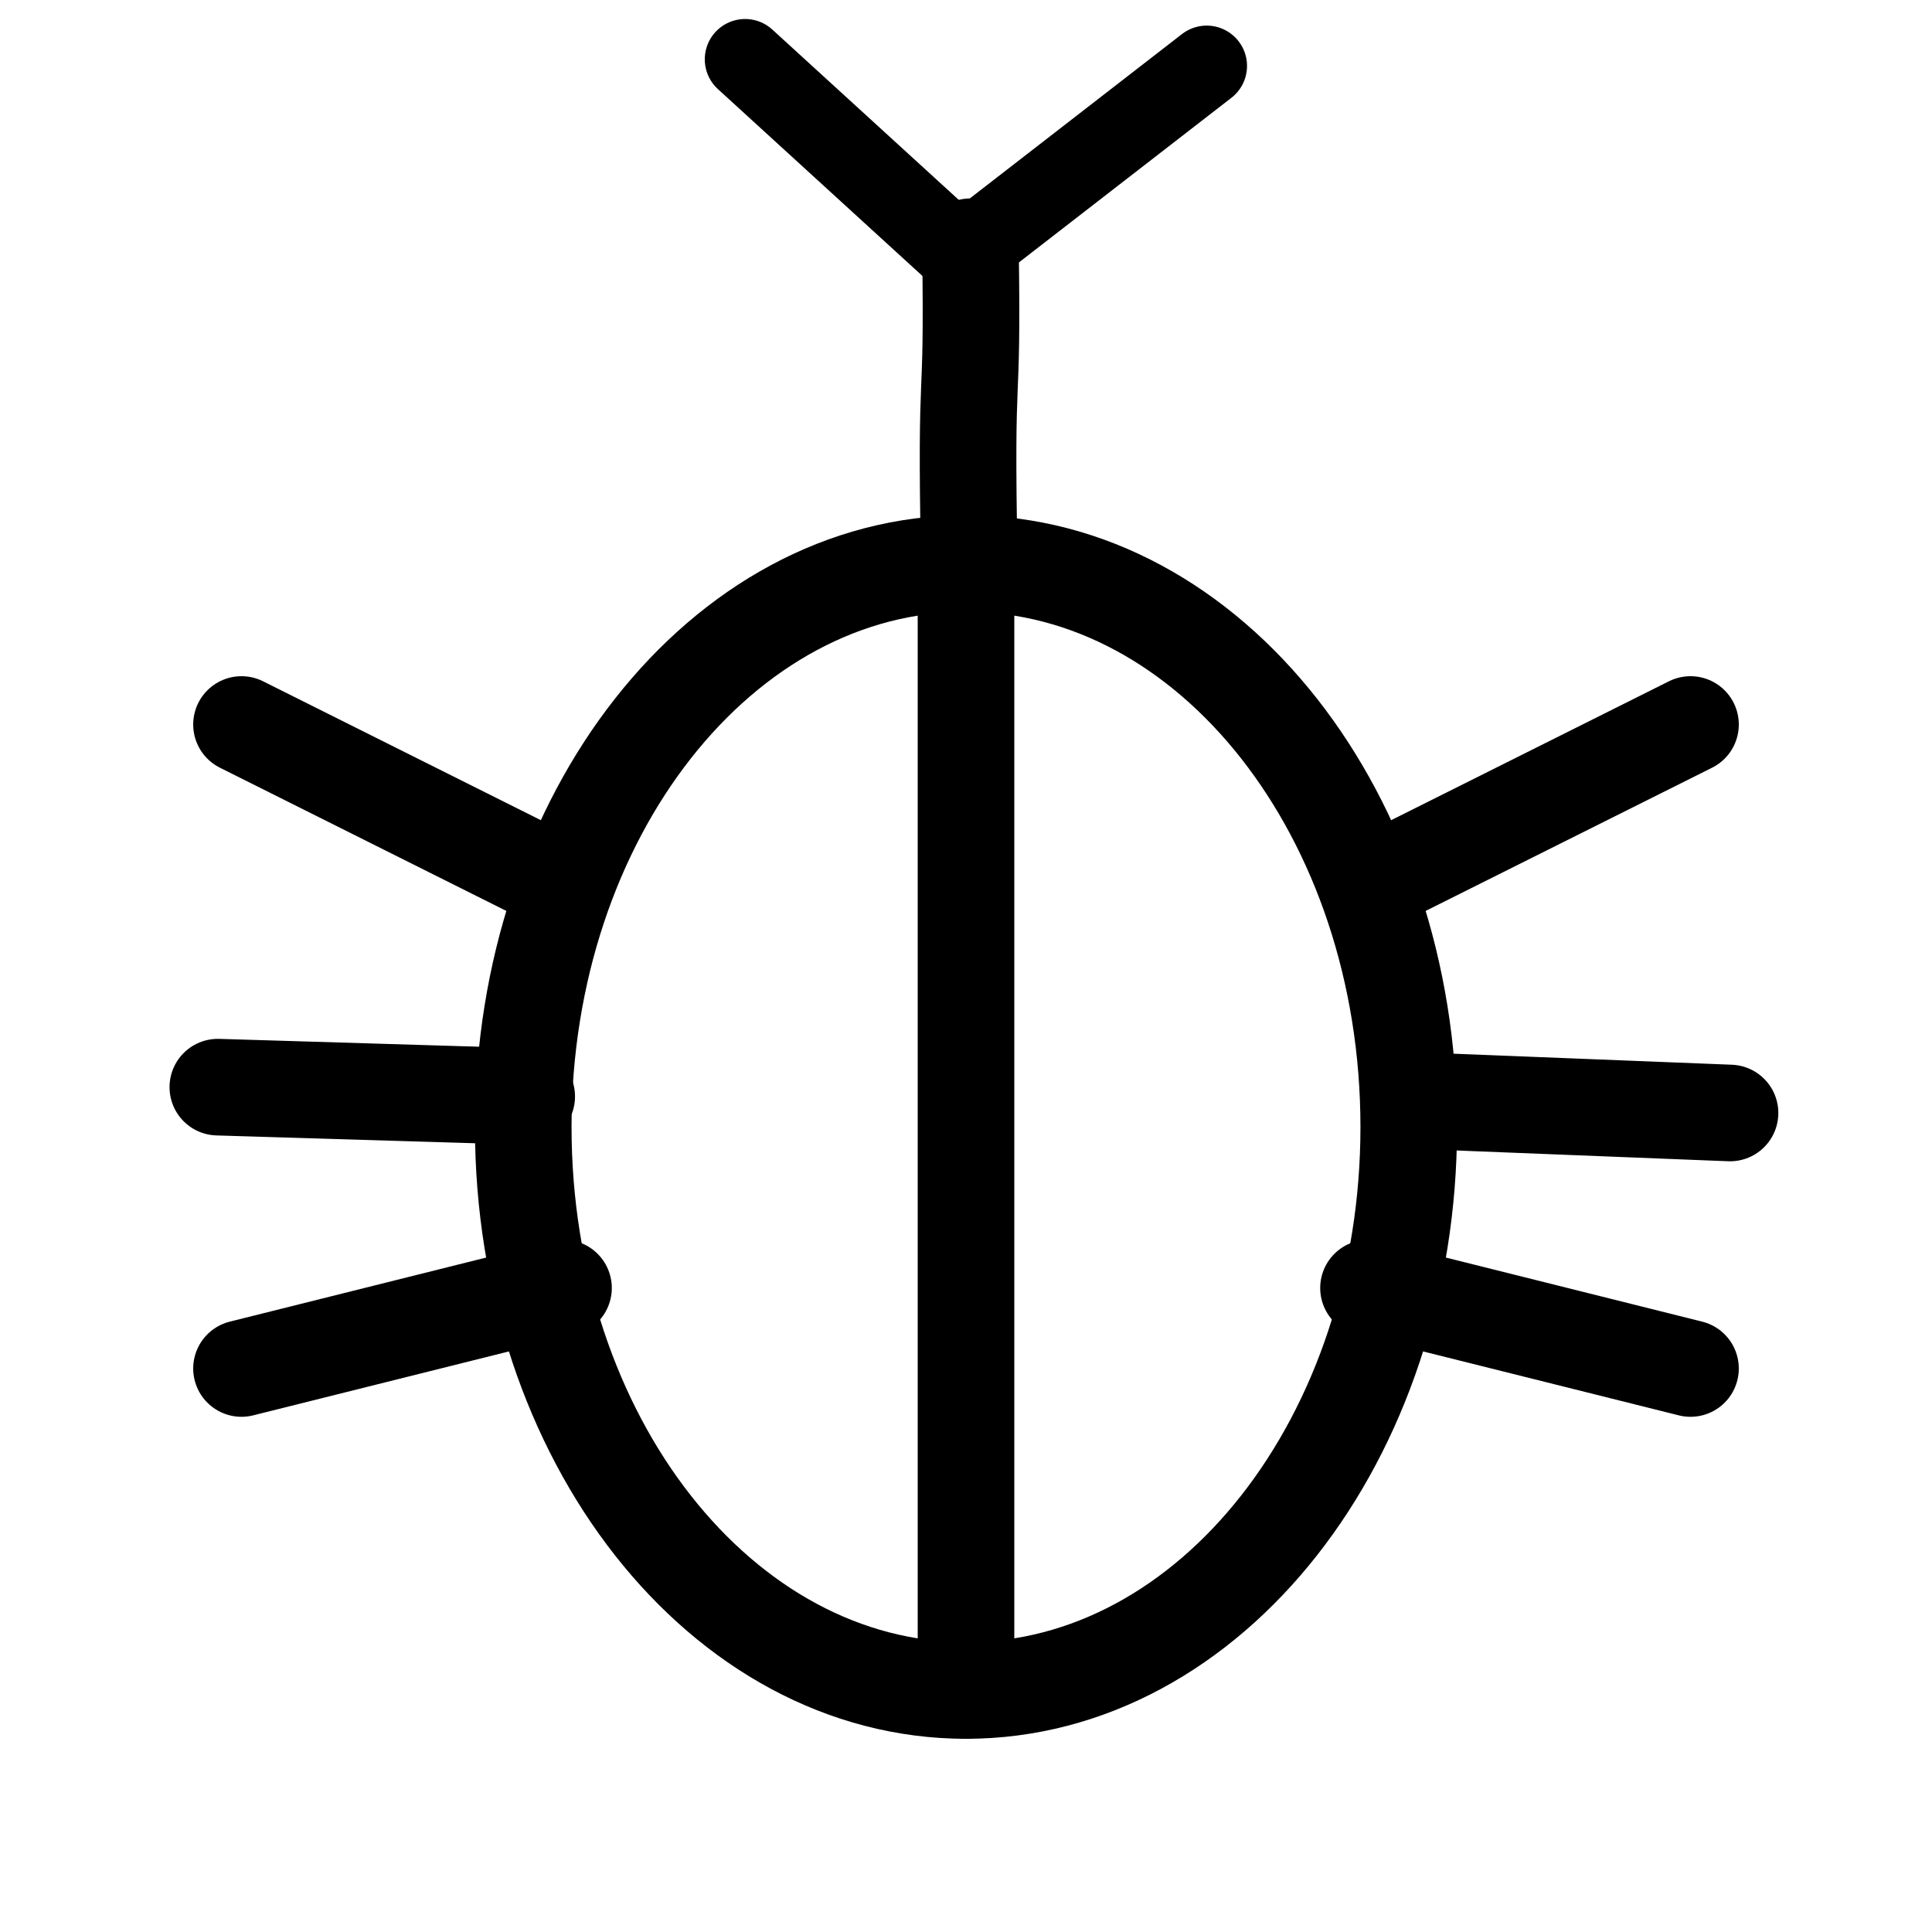
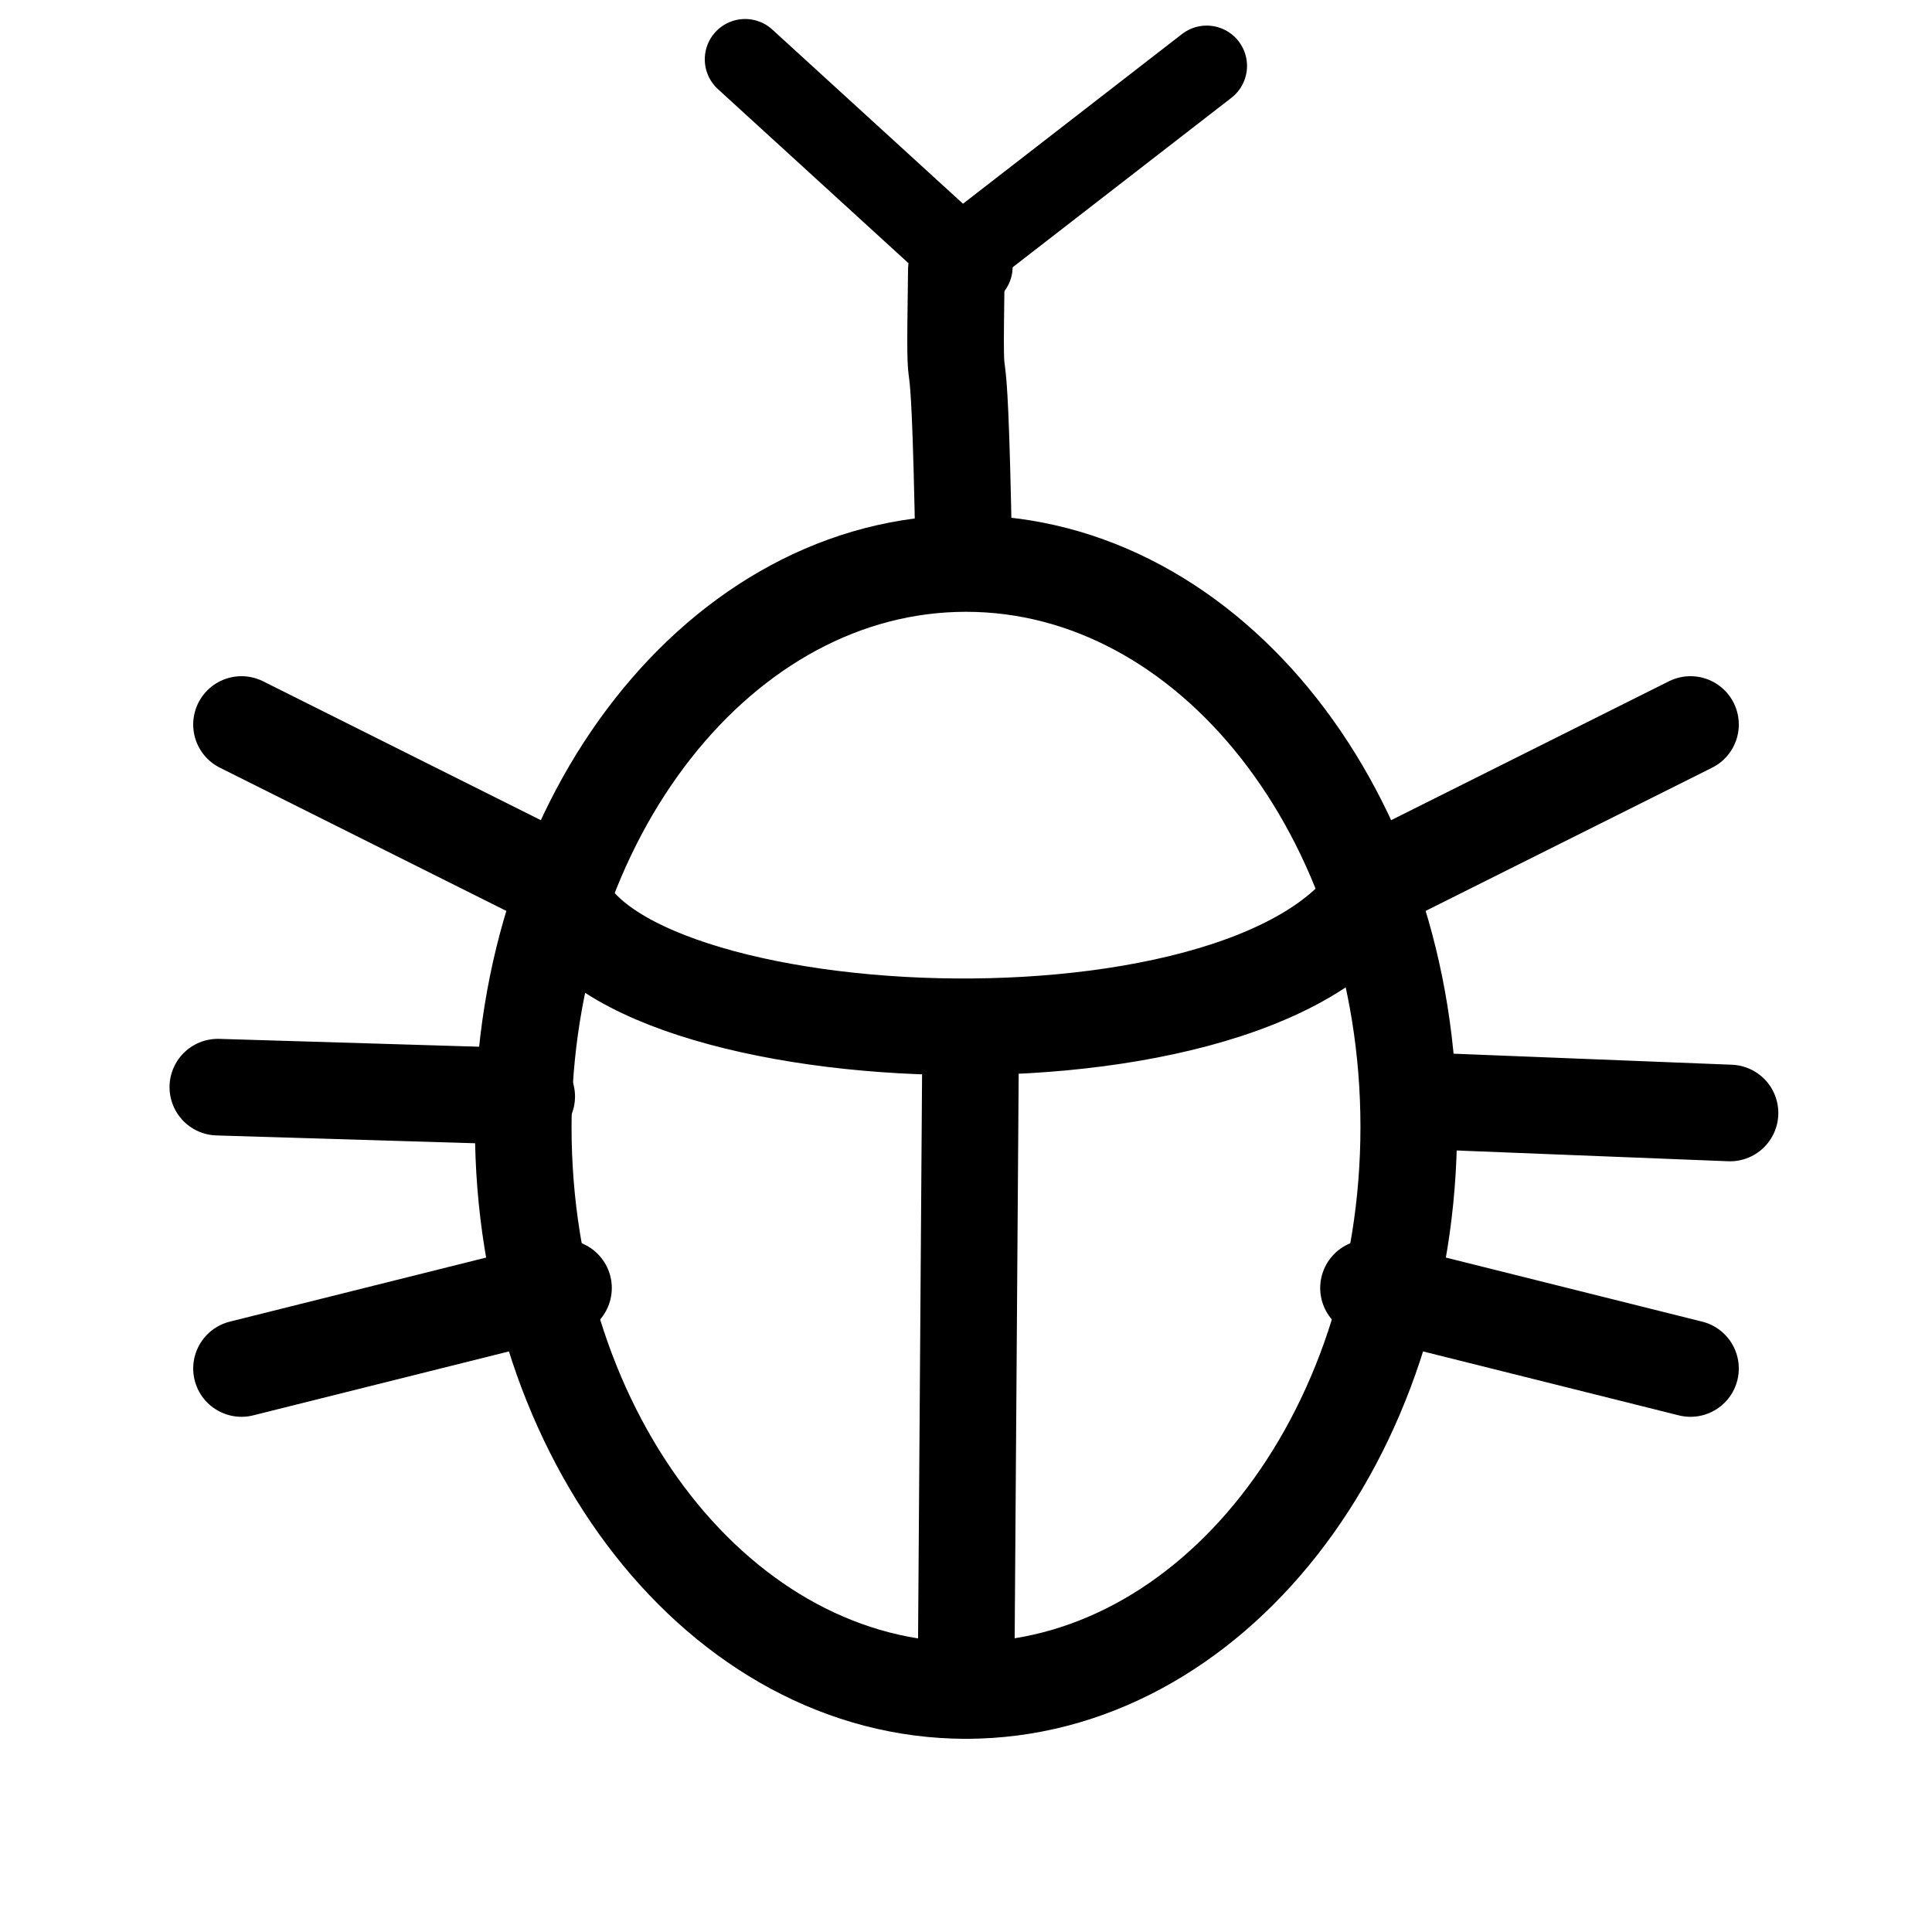
<svg xmlns="http://www.w3.org/2000/svg" viewBox="-12 -12 24 24" fill="none" stroke="currentColor" stroke-width="1.2" stroke-linecap="round" stroke-linejoin="round" version="1.1" id="svg1">
  <defs id="defs1" />
  <ellipse cx="0" cy="2" rx="5.5" ry="7" id="ellipse1" />
-   <path d="M 0,-5 V 9 M 0.041,-5 c -0.052,-2.749 0.048,-1.671 0.014,-3.935 M -5,-1 -9,-3 M 5,-1 9,-3 M -5,4 -9,5 M 5,4 9,5 M -5.457,1.621 -9.294,1.505 M 9.491,1.826 5.532,1.669" id="path1" />
+   <path d="M 0.058,0.821 0,9 M 5.099,-0.94 C 3.537,1.6 -5.066,1.09 -5.1,-1.174 M -5,-1 -9,-3 M 5,-1 9,-3 M -5,4 -9,5 M 5,4 9,5 M -5.457,1.621 -9.294,1.505 M 9.491,1.826 5.532,1.669 m -5.559,-6.75 c -0.065,-3.62 -0.126,-1.282 -0.093,-3.564" id="path1" />
  <path style="fill:none;fill-opacity:0.173;stroke-width:1.002" d="m -2.744,-11.263 c 2.867,2.621 2.826,2.58 2.826,2.58" id="path2" />
  <path style="fill:none;fill-opacity:0.173;stroke-width:1.002" d="m 2.99,-11.181 -2.908,2.253" id="path3" />
</svg>
